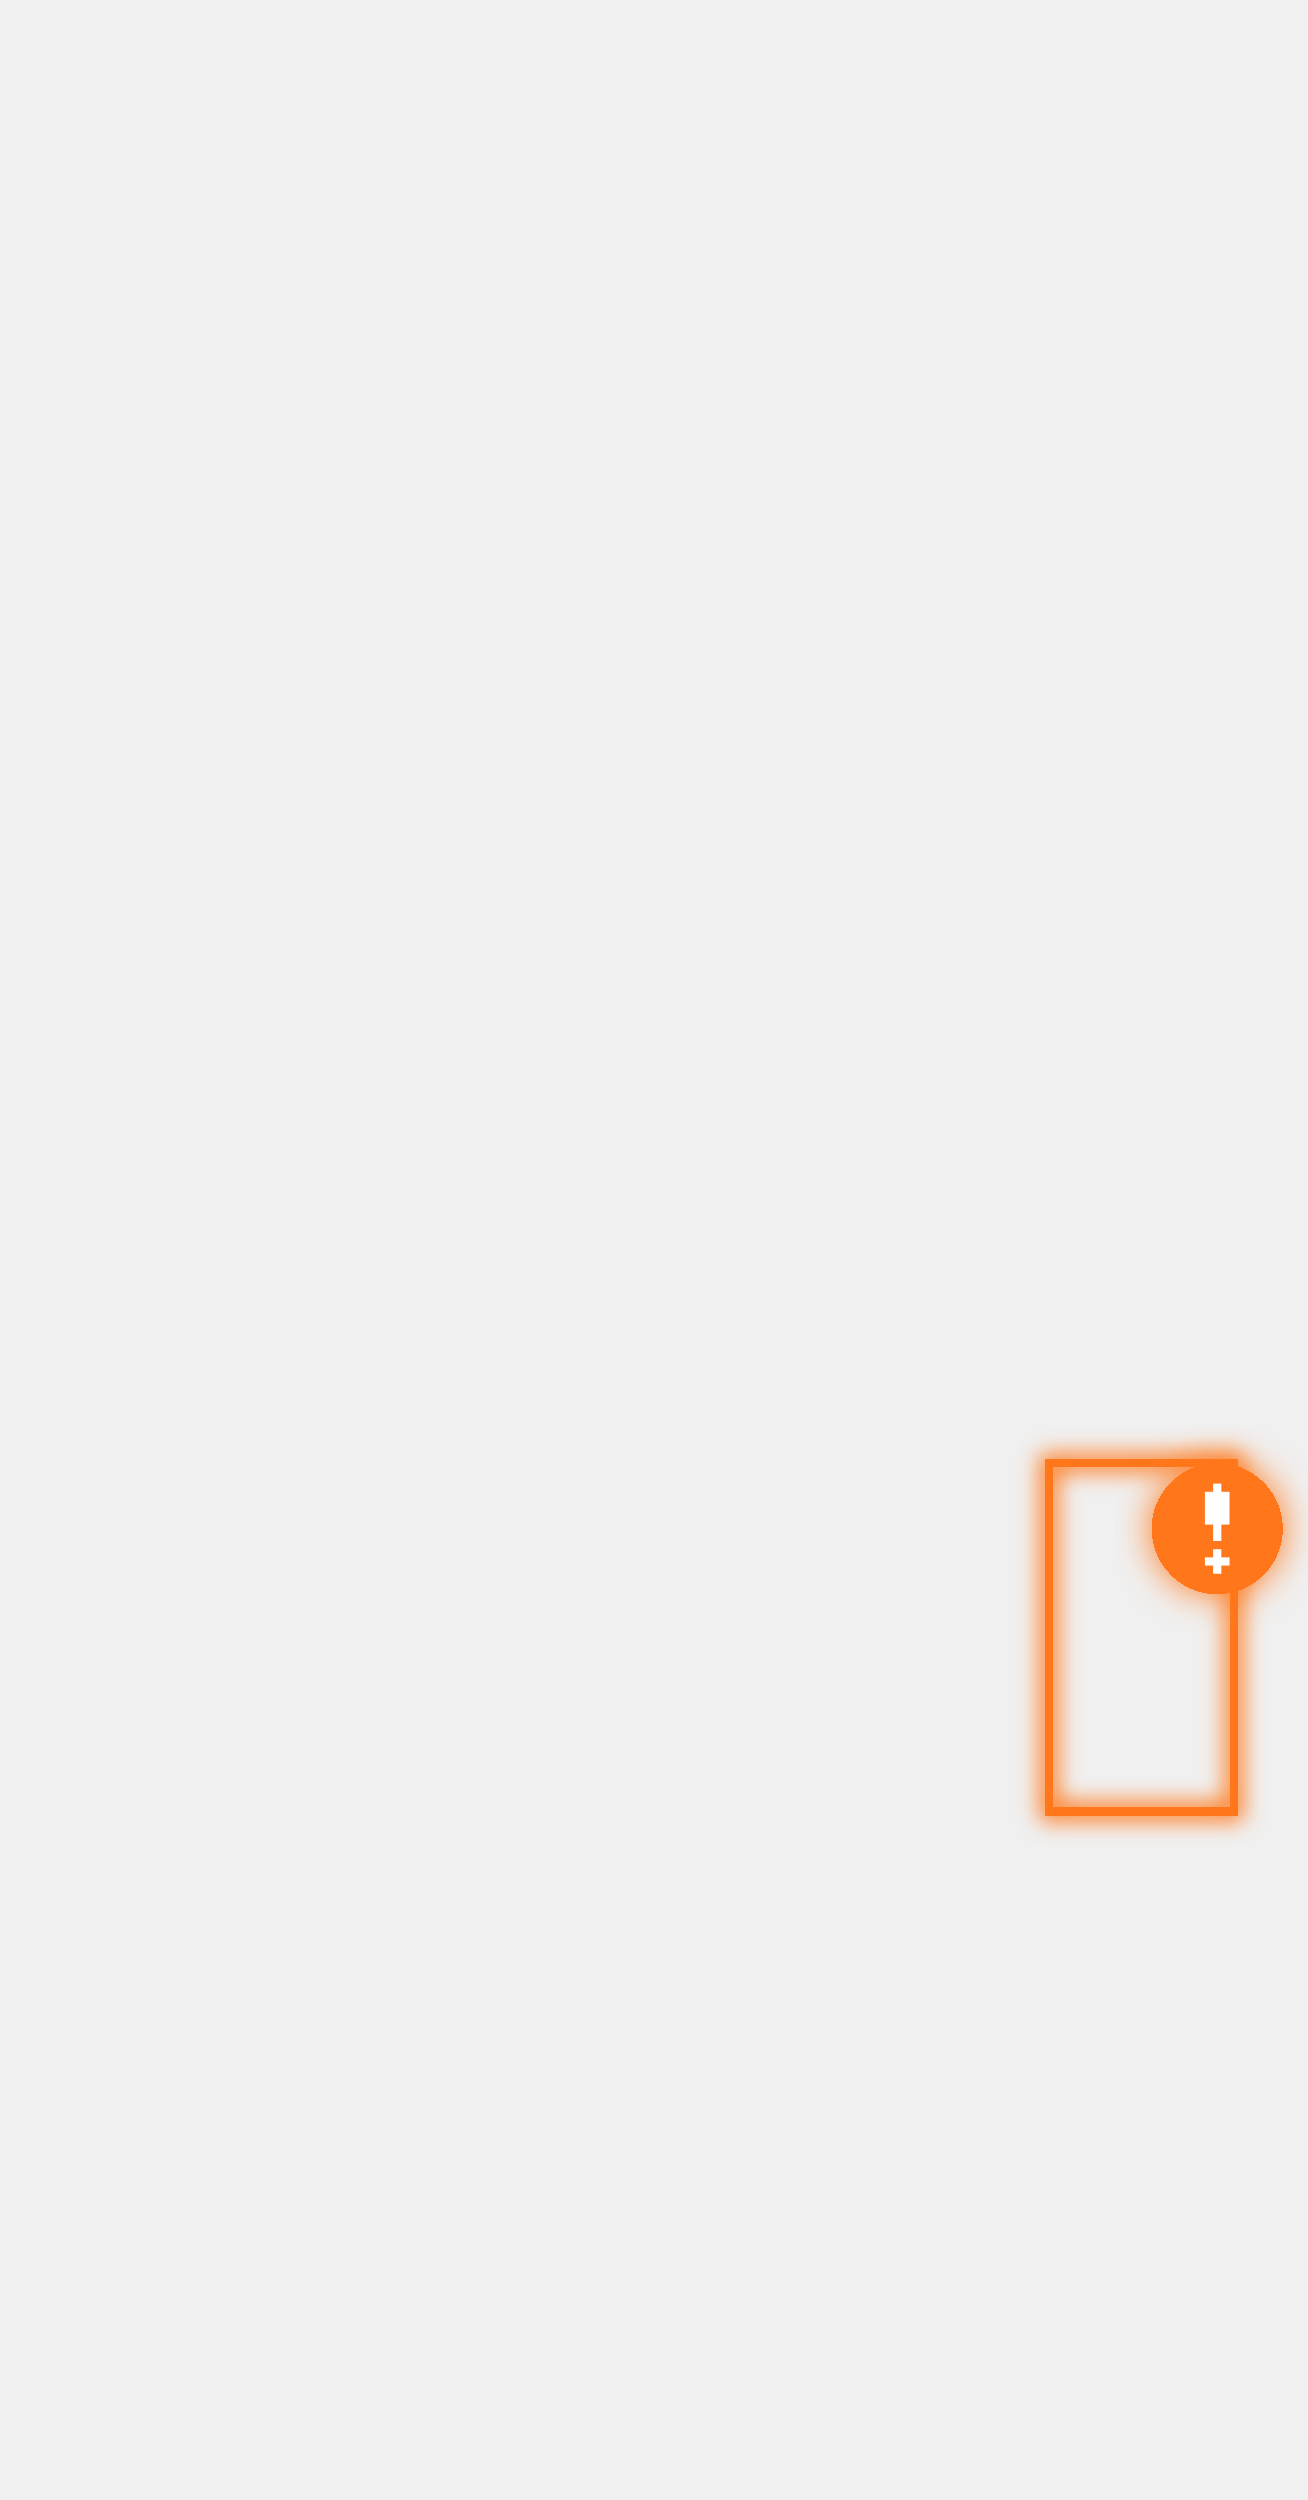
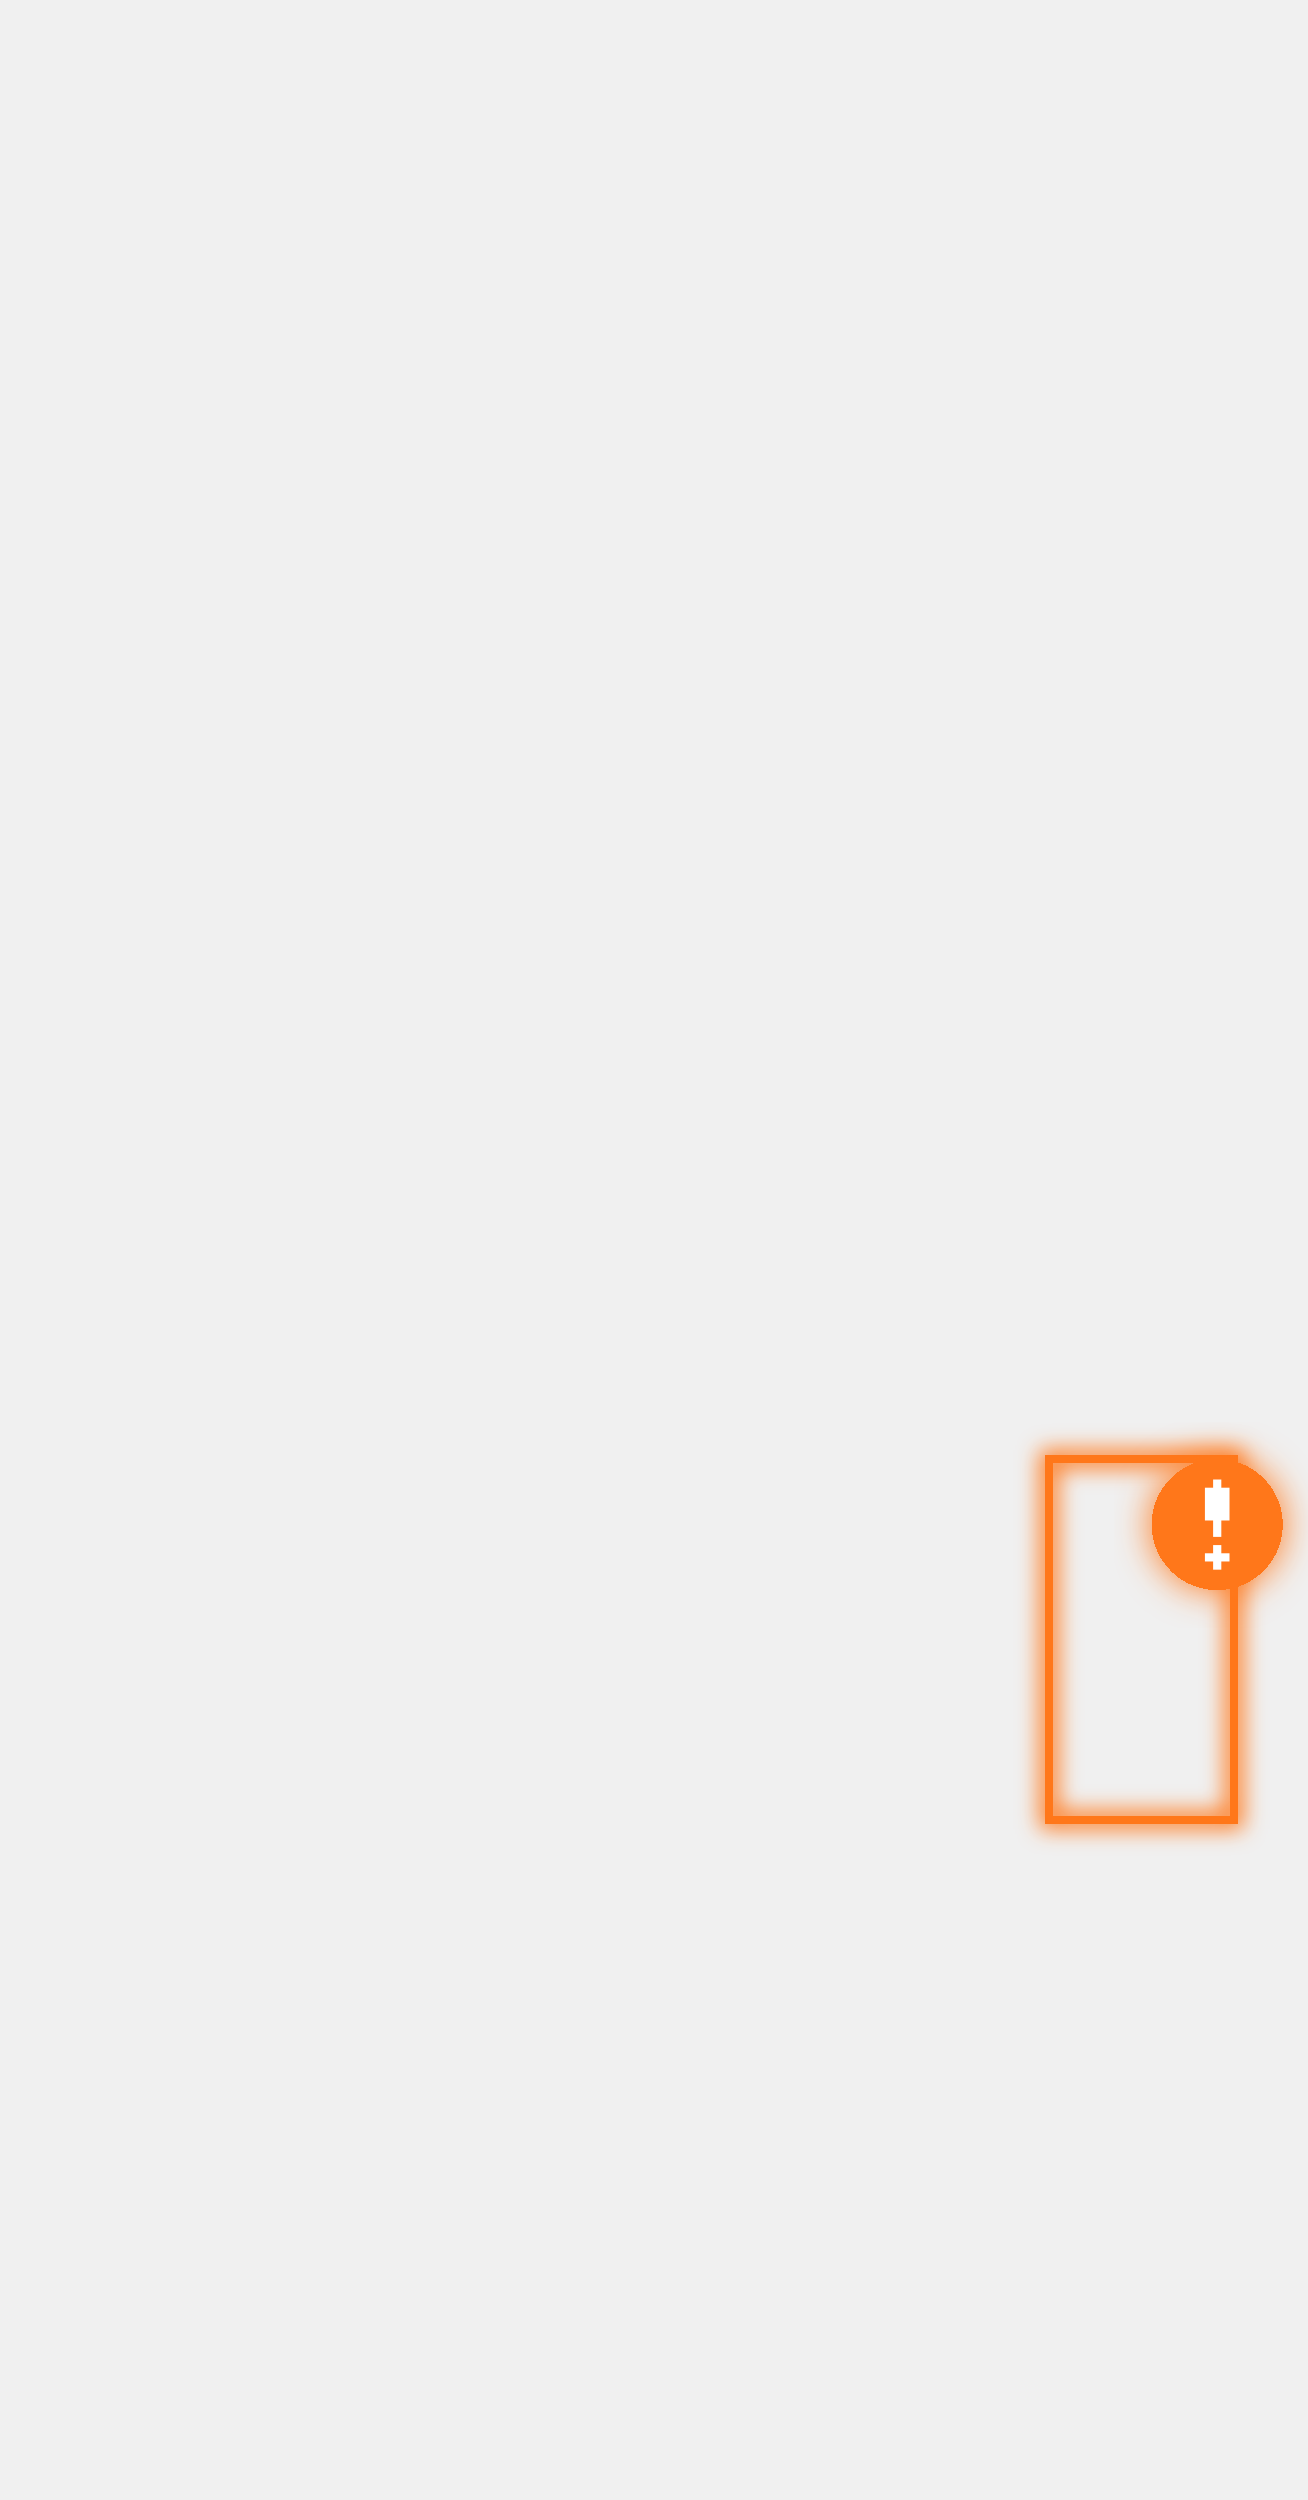
<svg xmlns="http://www.w3.org/2000/svg" width="319" height="610" viewBox="0 0 319 610" fill="none">
  <g filter="url(#glow)">
-     <rect x="256" y="357" width="45" height="85" stroke="#FF771A" stroke-width="2" shape-rendering="crispEdges" />
+     <rect x="256" y="356" width="45" height="88" stroke="#FF771A" stroke-width="2" shape-rendering="crispEdges" />
  </g>
-   <g transform="translate(272 348)">
+   <g transform="translate(272 347)">
    <g filter="url(#filter0_d_184_56741)">
      <rect x="9" y="9" width="32" height="32" rx="16" fill="#FF771A" shape-rendering="crispEdges" />
      <path d="M22 32H24V30H26V32H28V34H26V36H24V34H22V32ZM24 24H22V16H24V14H26V16H28V24H26V28H24V24Z" fill="white" />
    </g>
  </g>
  <defs>
    <filter id="glow" x="0" y="0" width="319" height="610" filterUnits="userSpaceOnUse" color-interpolation-filters="sRGB">
      <feFlood flood-opacity="0" result="BackgroundImageFix" />
      <feColorMatrix in="SourceAlpha" type="matrix" values="0 0 0 0 0 0 0 0 0 0 0 0 0 0 0 0 0 0 127 0" result="hardAlpha" />
      <feMorphology radius="1" operator="dilate" in="SourceAlpha" result="d" />
      <feOffset />
      <feGaussianBlur stdDeviation="2.7" />
      <feComposite in2="hardAlpha" operator="out" />
      <feColorMatrix type="matrix" values="0 0 0 0 1 0 0 0 0 0.468 0 0 0 0 0.103 0 0 0 1 0" />
      <feBlend mode="normal" in2="BackgroundImageFix" result="e" />
      <feBlend mode="normal" in="SourceGraphic" in2="e" result="shape" />
    </filter>
    <filter id="filter0_d_184_56741" x="0" y="0" width="50" height="50" filterUnits="userSpaceOnUse" color-interpolation-filters="sRGB">
      <feFlood flood-opacity="0" result="BackgroundImageFix" />
      <feColorMatrix in="SourceAlpha" type="matrix" values="0 0 0 0 0 0 0 0 0 0 0 0 0 0 0 0 0 0 127 0" result="hardAlpha" />
      <feOffset />
      <feGaussianBlur stdDeviation="4.5" />
      <feComposite in2="hardAlpha" operator="out" />
      <feColorMatrix type="matrix" values="0 0 0 0 1 0 0 0 0 0.468 0 0 0 0 0.103 0 0 0 1 0" />
      <feBlend mode="normal" in2="BackgroundImageFix" result="effect1_dropShadow_184_56741" />
      <feBlend mode="normal" in="SourceGraphic" in2="effect1_dropShadow_184_56741" result="shape" />
    </filter>
  </defs>
</svg>
